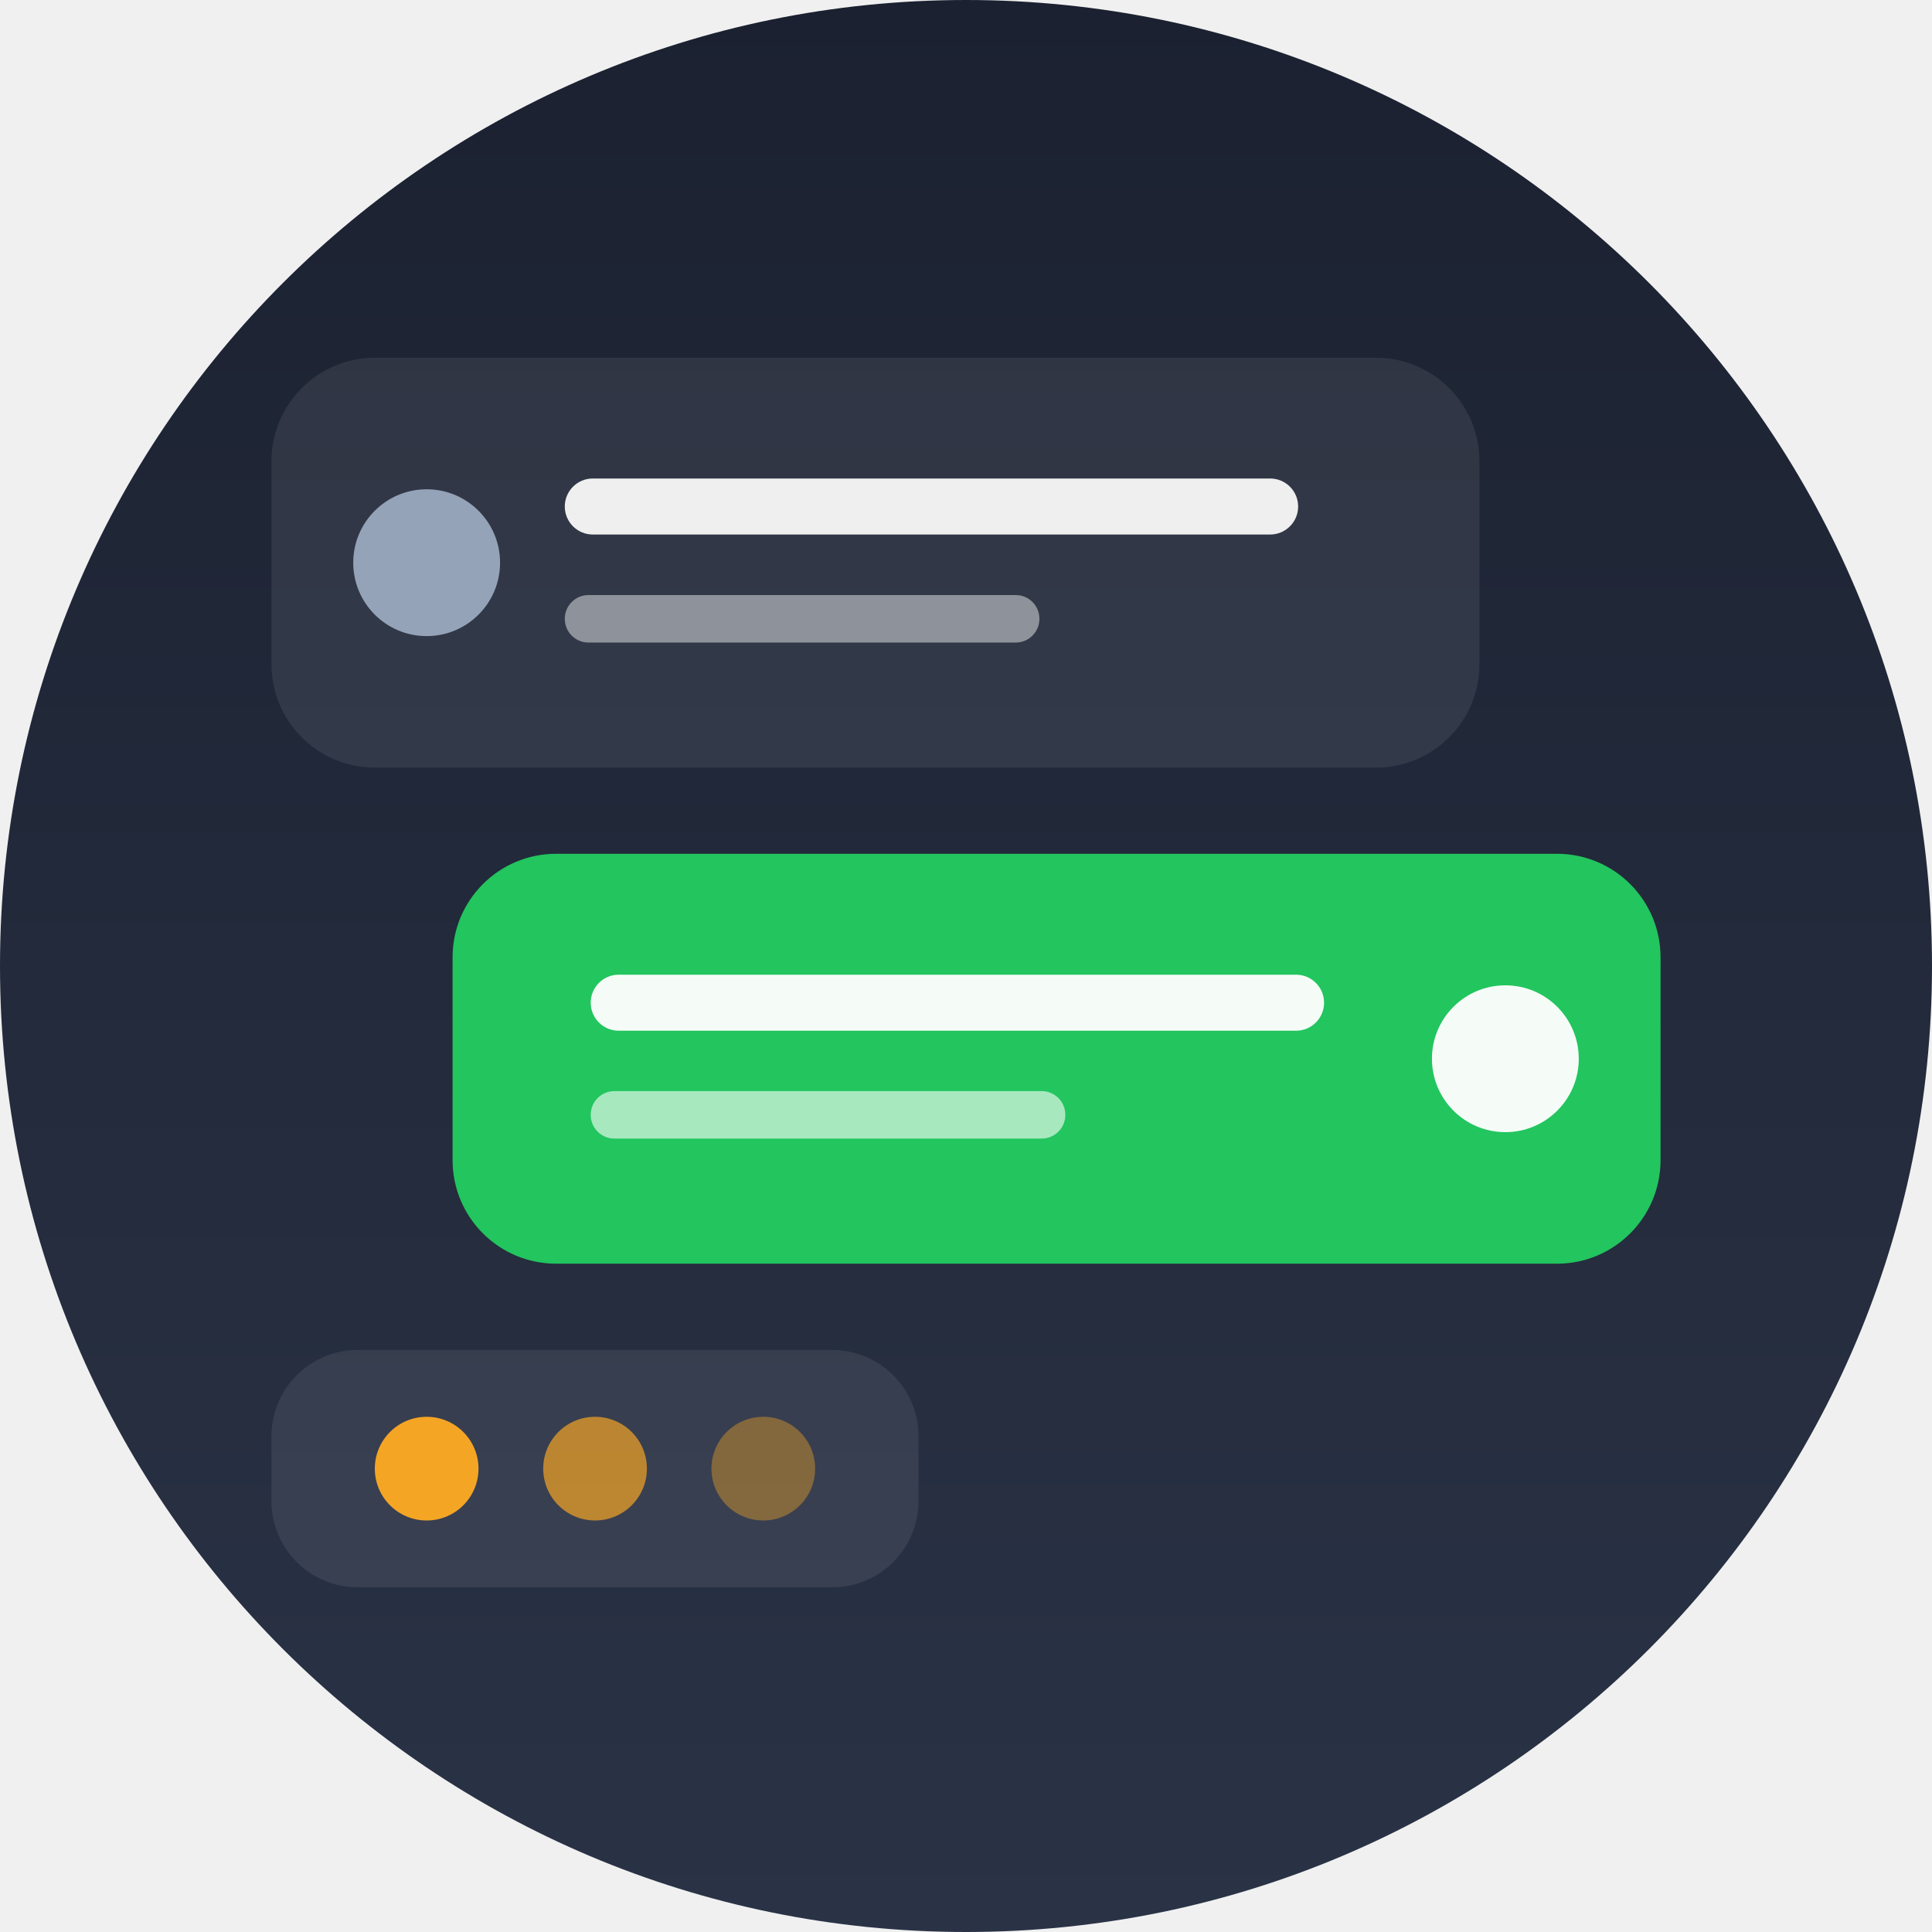
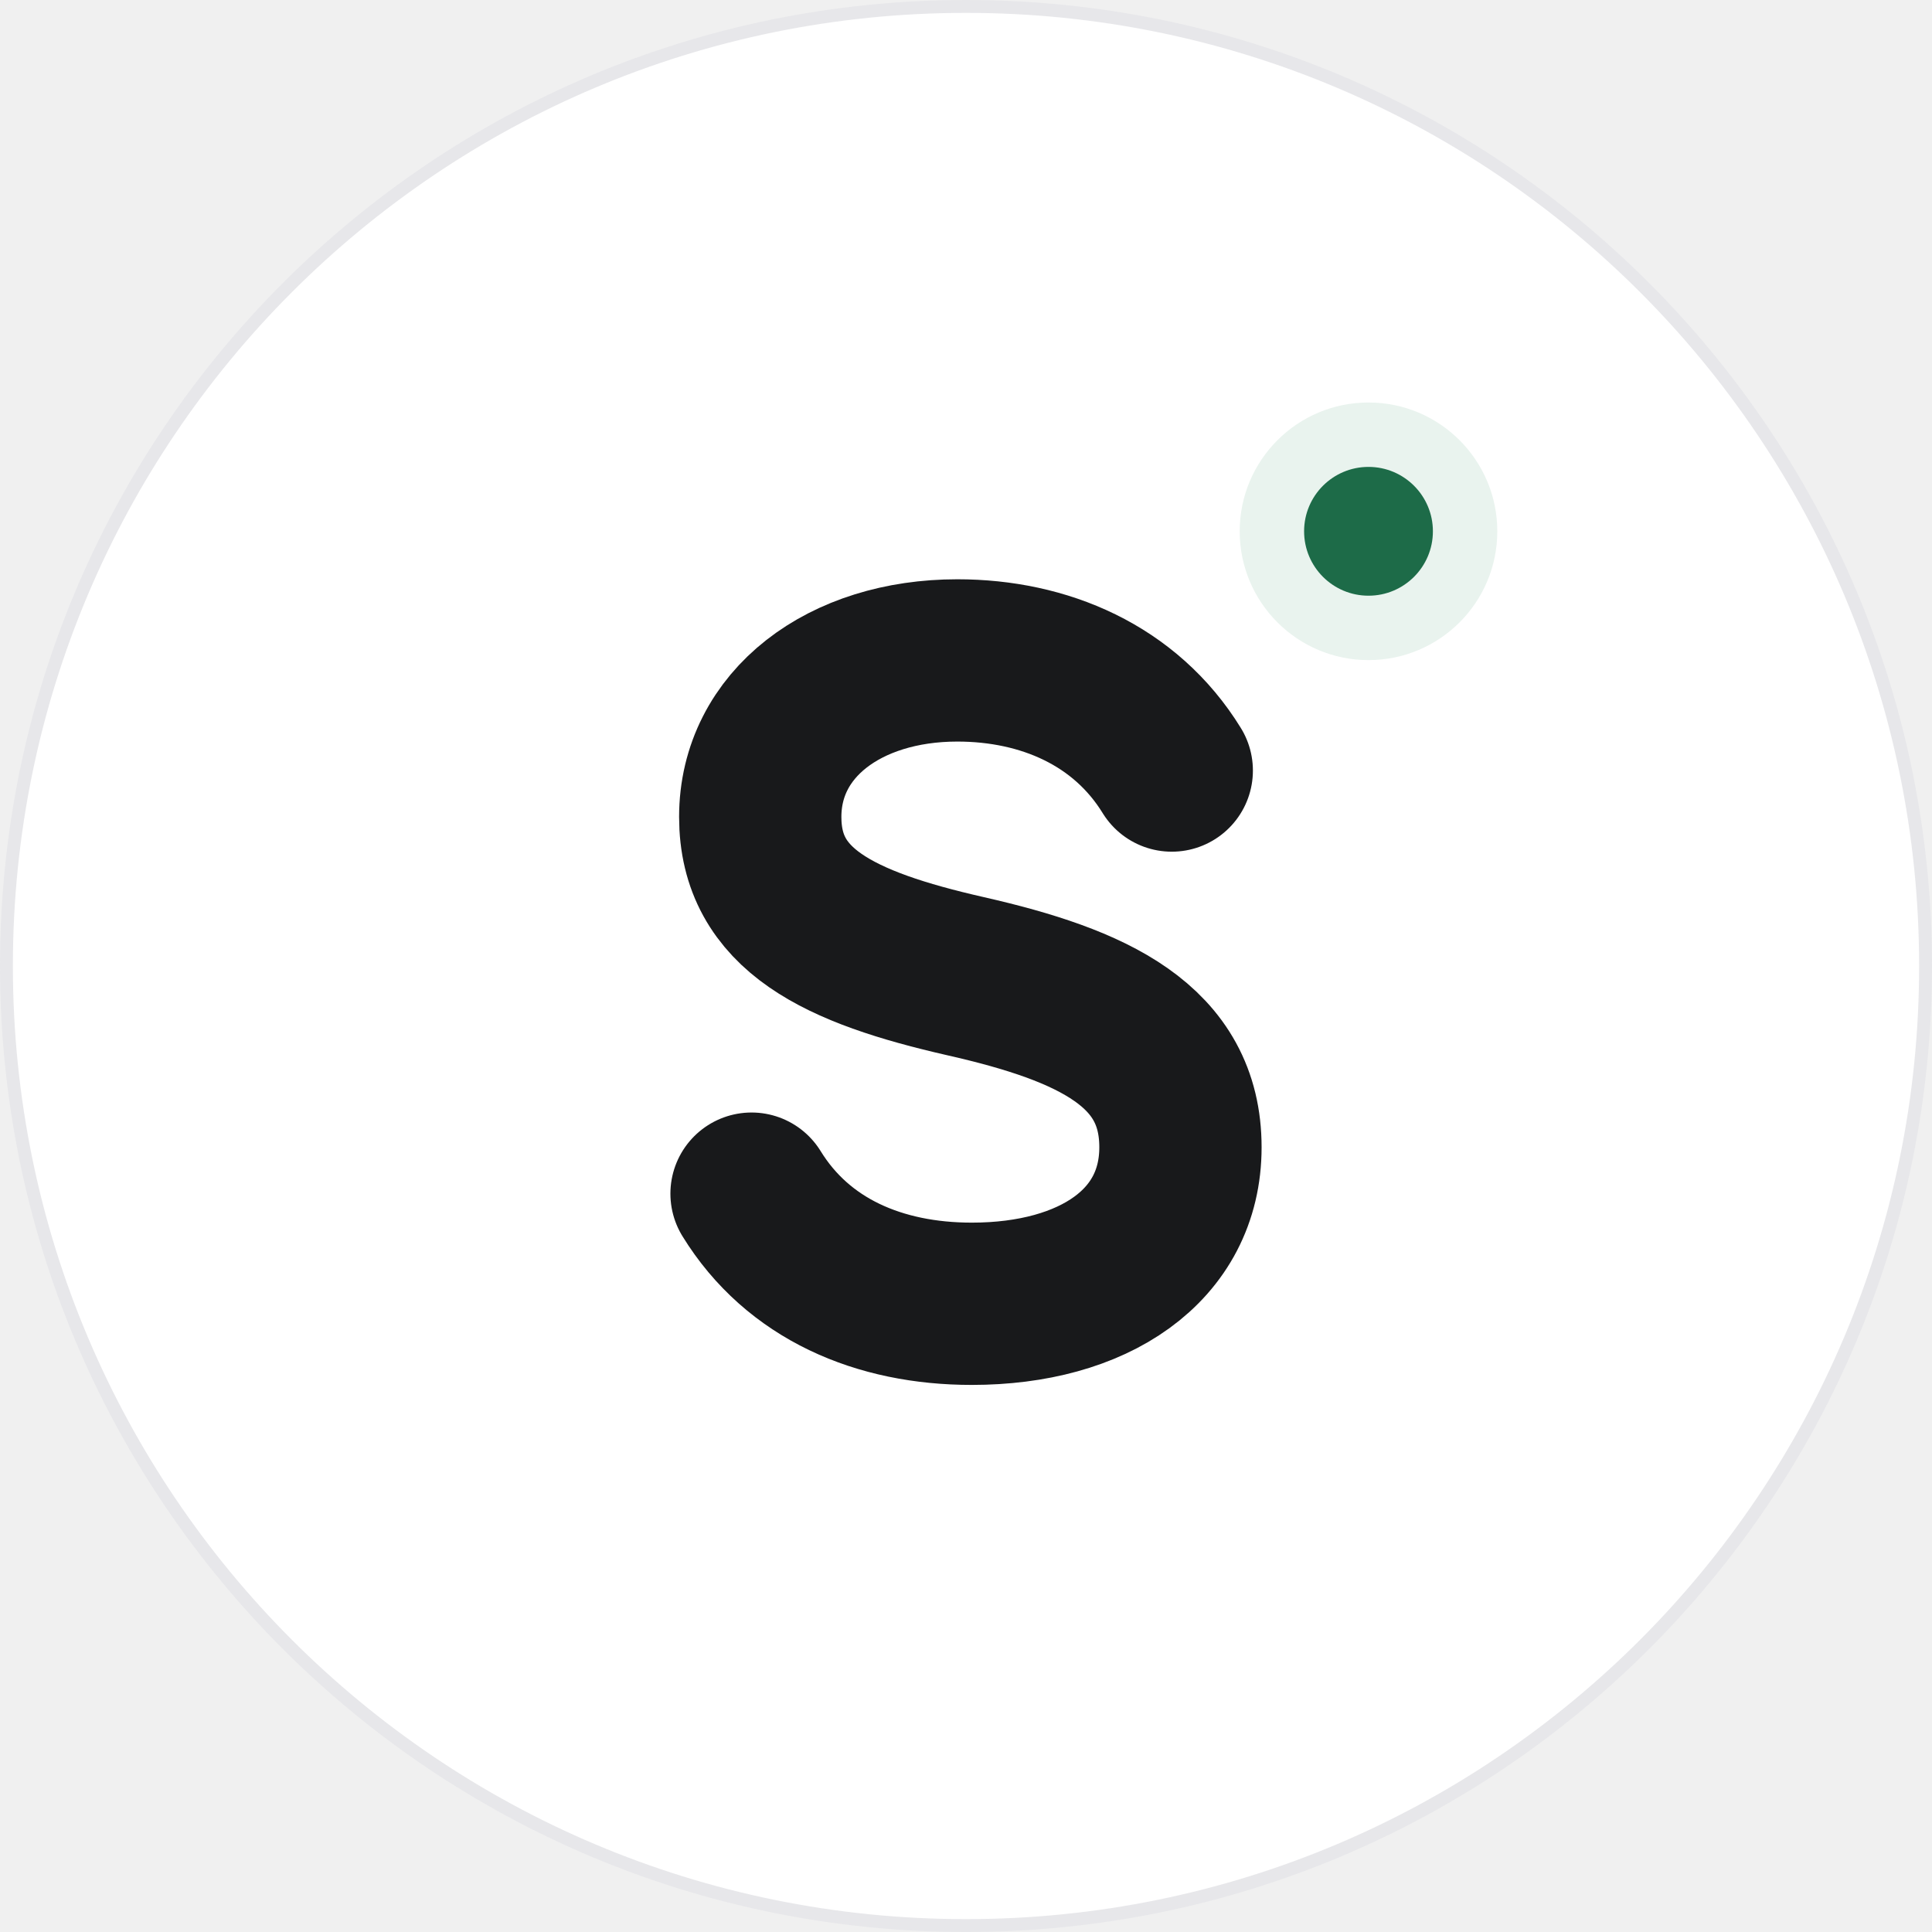
<svg xmlns="http://www.w3.org/2000/svg" width="1200" height="1200" viewBox="0 0 1200 1200" fill="none">
-   <defs>
-     <linearGradient id="bg" gradientUnits="objectBoundingBox" x1="0" y1="0" x2="0" y2="1">
-       <stop offset="0" stop-color="#1B2130" />
-       <stop offset="1" stop-color="#2A3346" />
-     </linearGradient>
-   </defs>
-   <rect width="1200" height="1200" rx="600" fill="url(#bg)" />
-   <rect x="168.6" y="222.2" width="750.3" height="254.6" rx="64.3" fill="#FFFFFF" fill-opacity="0.08" />
-   <circle cx="265.0" cy="349.5" r="45.6" fill="#94A3B8" />
-   <rect x="350.8" y="297.2" width="455.5" height="34.8" rx="17.4" fill="#FFFFFF" fill-opacity="0.92" />
-   <rect x="350.8" y="369.6" width="294.8" height="29.5" rx="14.7" fill="#FFFFFF" fill-opacity="0.45" />
-   <rect x="281.1" y="530.3" width="750.3" height="254.6" rx="64.3" fill="#22C55E" />
-   <rect x="366.9" y="605.4" width="455.5" height="34.8" rx="17.4" fill="#FFFFFF" fill-opacity="0.95" />
-   <rect x="366.9" y="677.7" width="294.8" height="29.5" rx="14.7" fill="#FFFFFF" fill-opacity="0.6" />
-   <circle cx="935.0" cy="657.6" r="45.6" fill="#FFFFFF" fill-opacity="0.95" />
-   <rect x="168.6" y="838.5" width="401.9" height="147.4" rx="53.6" fill="#FFFFFF" fill-opacity="0.08" />
-   <circle cx="265.0" cy="912.2" r="32.2" fill="#F5A524" />
-   <circle cx="369.6" cy="912.2" r="32.2" fill="#F5A524" fill-opacity="0.7" />
-   <circle cx="474.1" cy="912.2" r="32.2" fill="#F5A524" fill-opacity="0.4" />
+   <rect x="4" y="4" width="1192" height="1192" rx="596" fill="#FFFFFF" stroke="#E7E7EA" stroke-width="8" />
+   <path transform="translate(60.0 71.8) scale(0.9)" d="M742 452C710 400 654 376 594 376C516 376 458 420 458 484C458 548 512 574 600 594C688 614 748 642 748 712C748 780 688 820 604 820C540 820 484 796 452 744" stroke="#18191B" stroke-width="112" stroke-linecap="round" />
+   <circle cx="850" cy="330" r="80" fill="#E9F3EE" />
+   <circle cx="850" cy="330" r="40" fill="#1D6B48" />
</svg>
